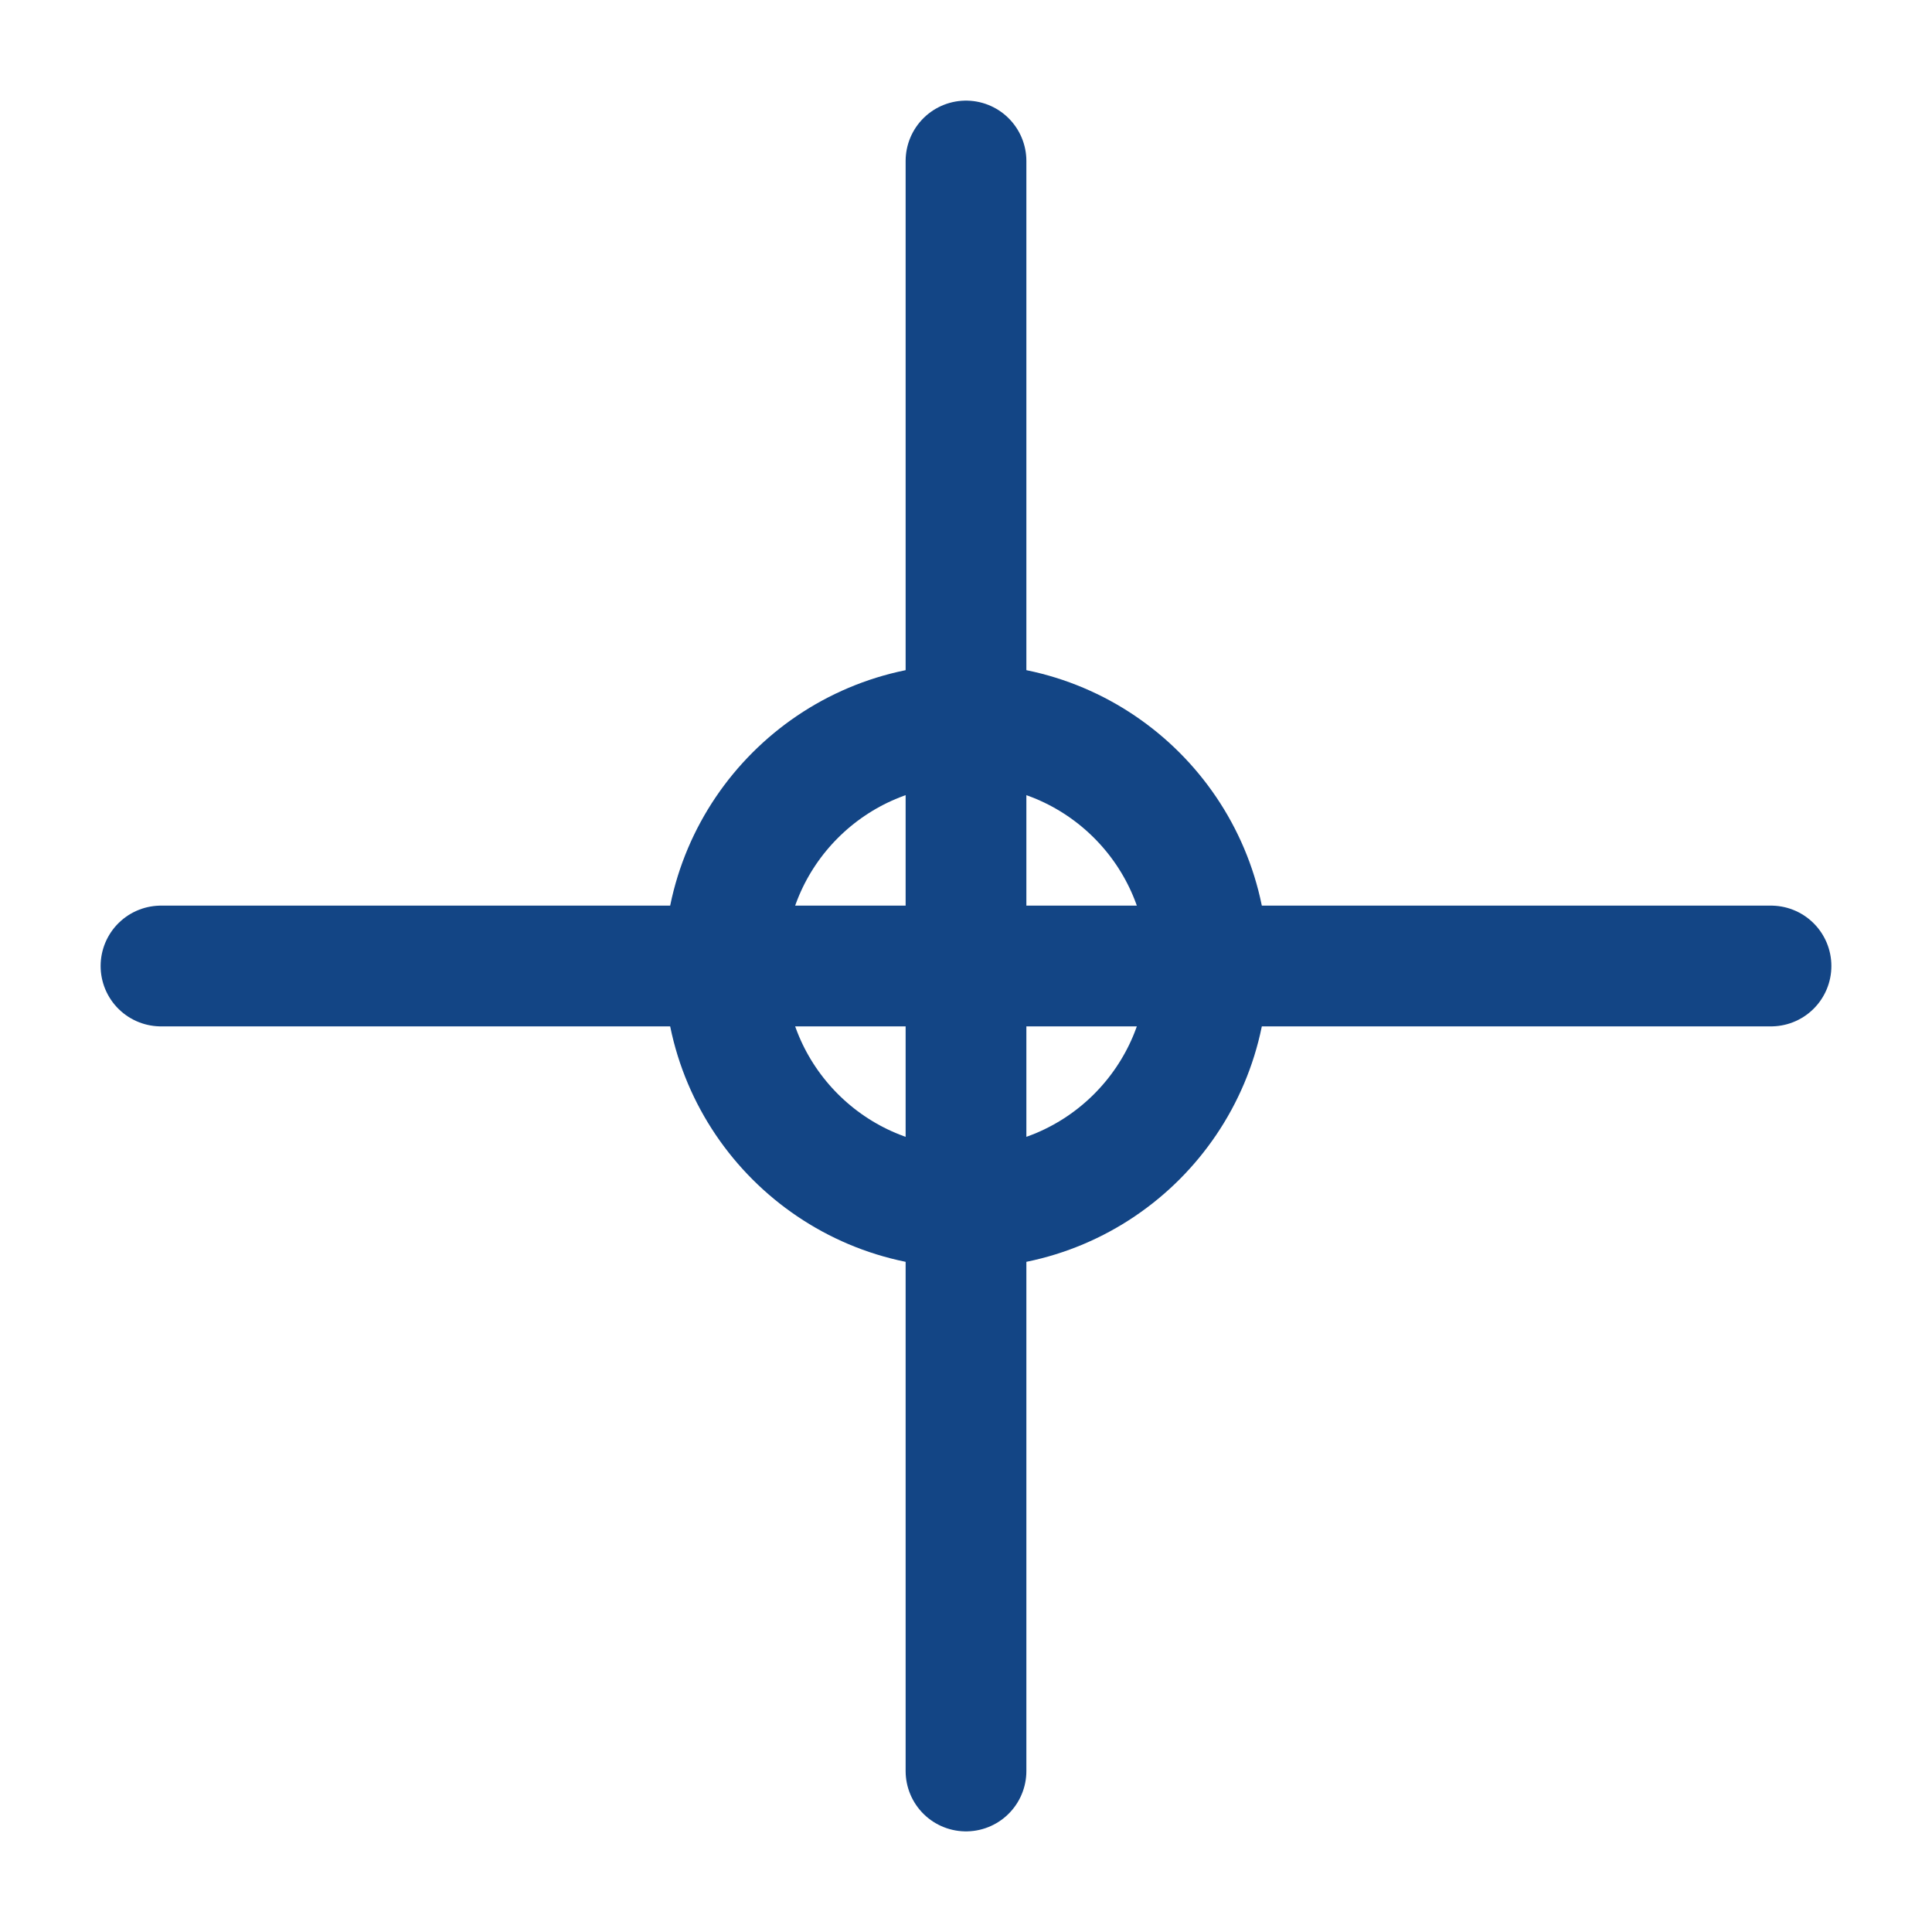
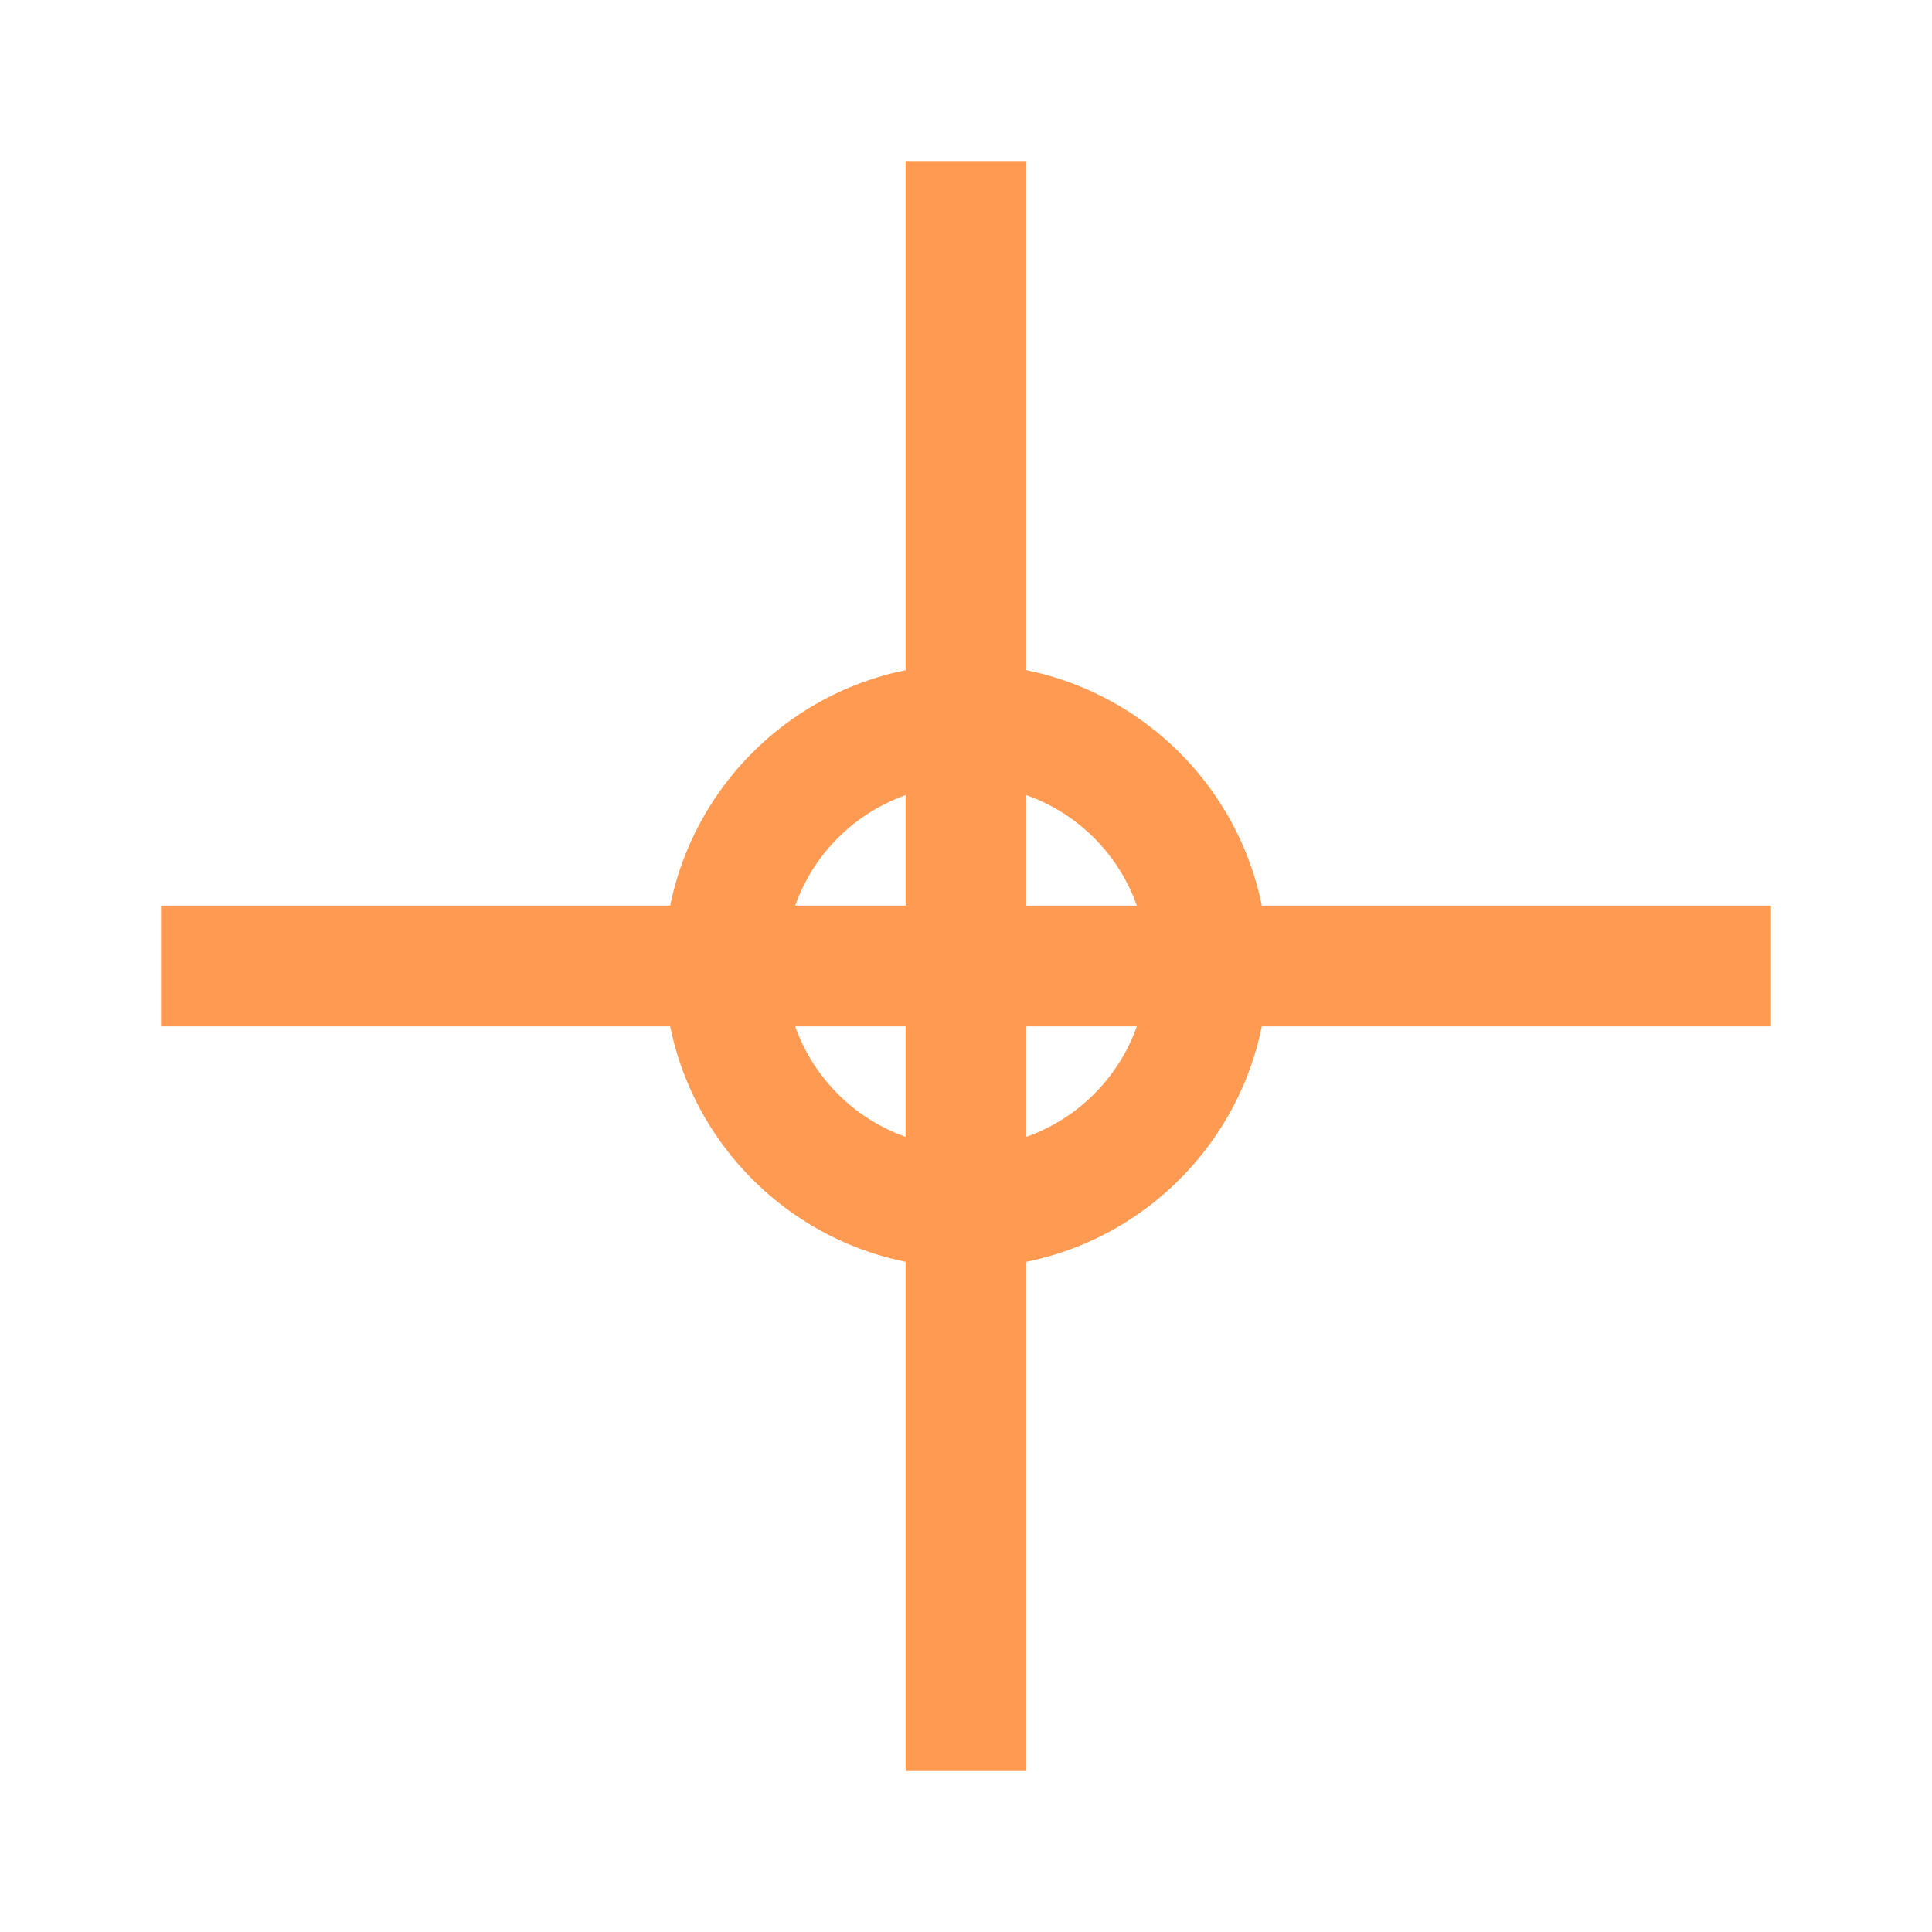
<svg xmlns="http://www.w3.org/2000/svg" viewBox="0 0 24 24">
-   <path d="M12 2v20M2 12h20" stroke="#134585" stroke-width="1.5" fill="none" stroke-linecap="round" />
-   <circle cx="12" cy="12" r="3" stroke="#134585" stroke-width="1.5" fill="none" />
+   <path d="M12 2v20M2 12h20" stroke="#fe9a51" stroke-width="1.5" fill="none" />
+   <circle cx="12" cy="12" r="3" stroke="#fe9a51" stroke-width="1.5" fill="none" />
</svg>
